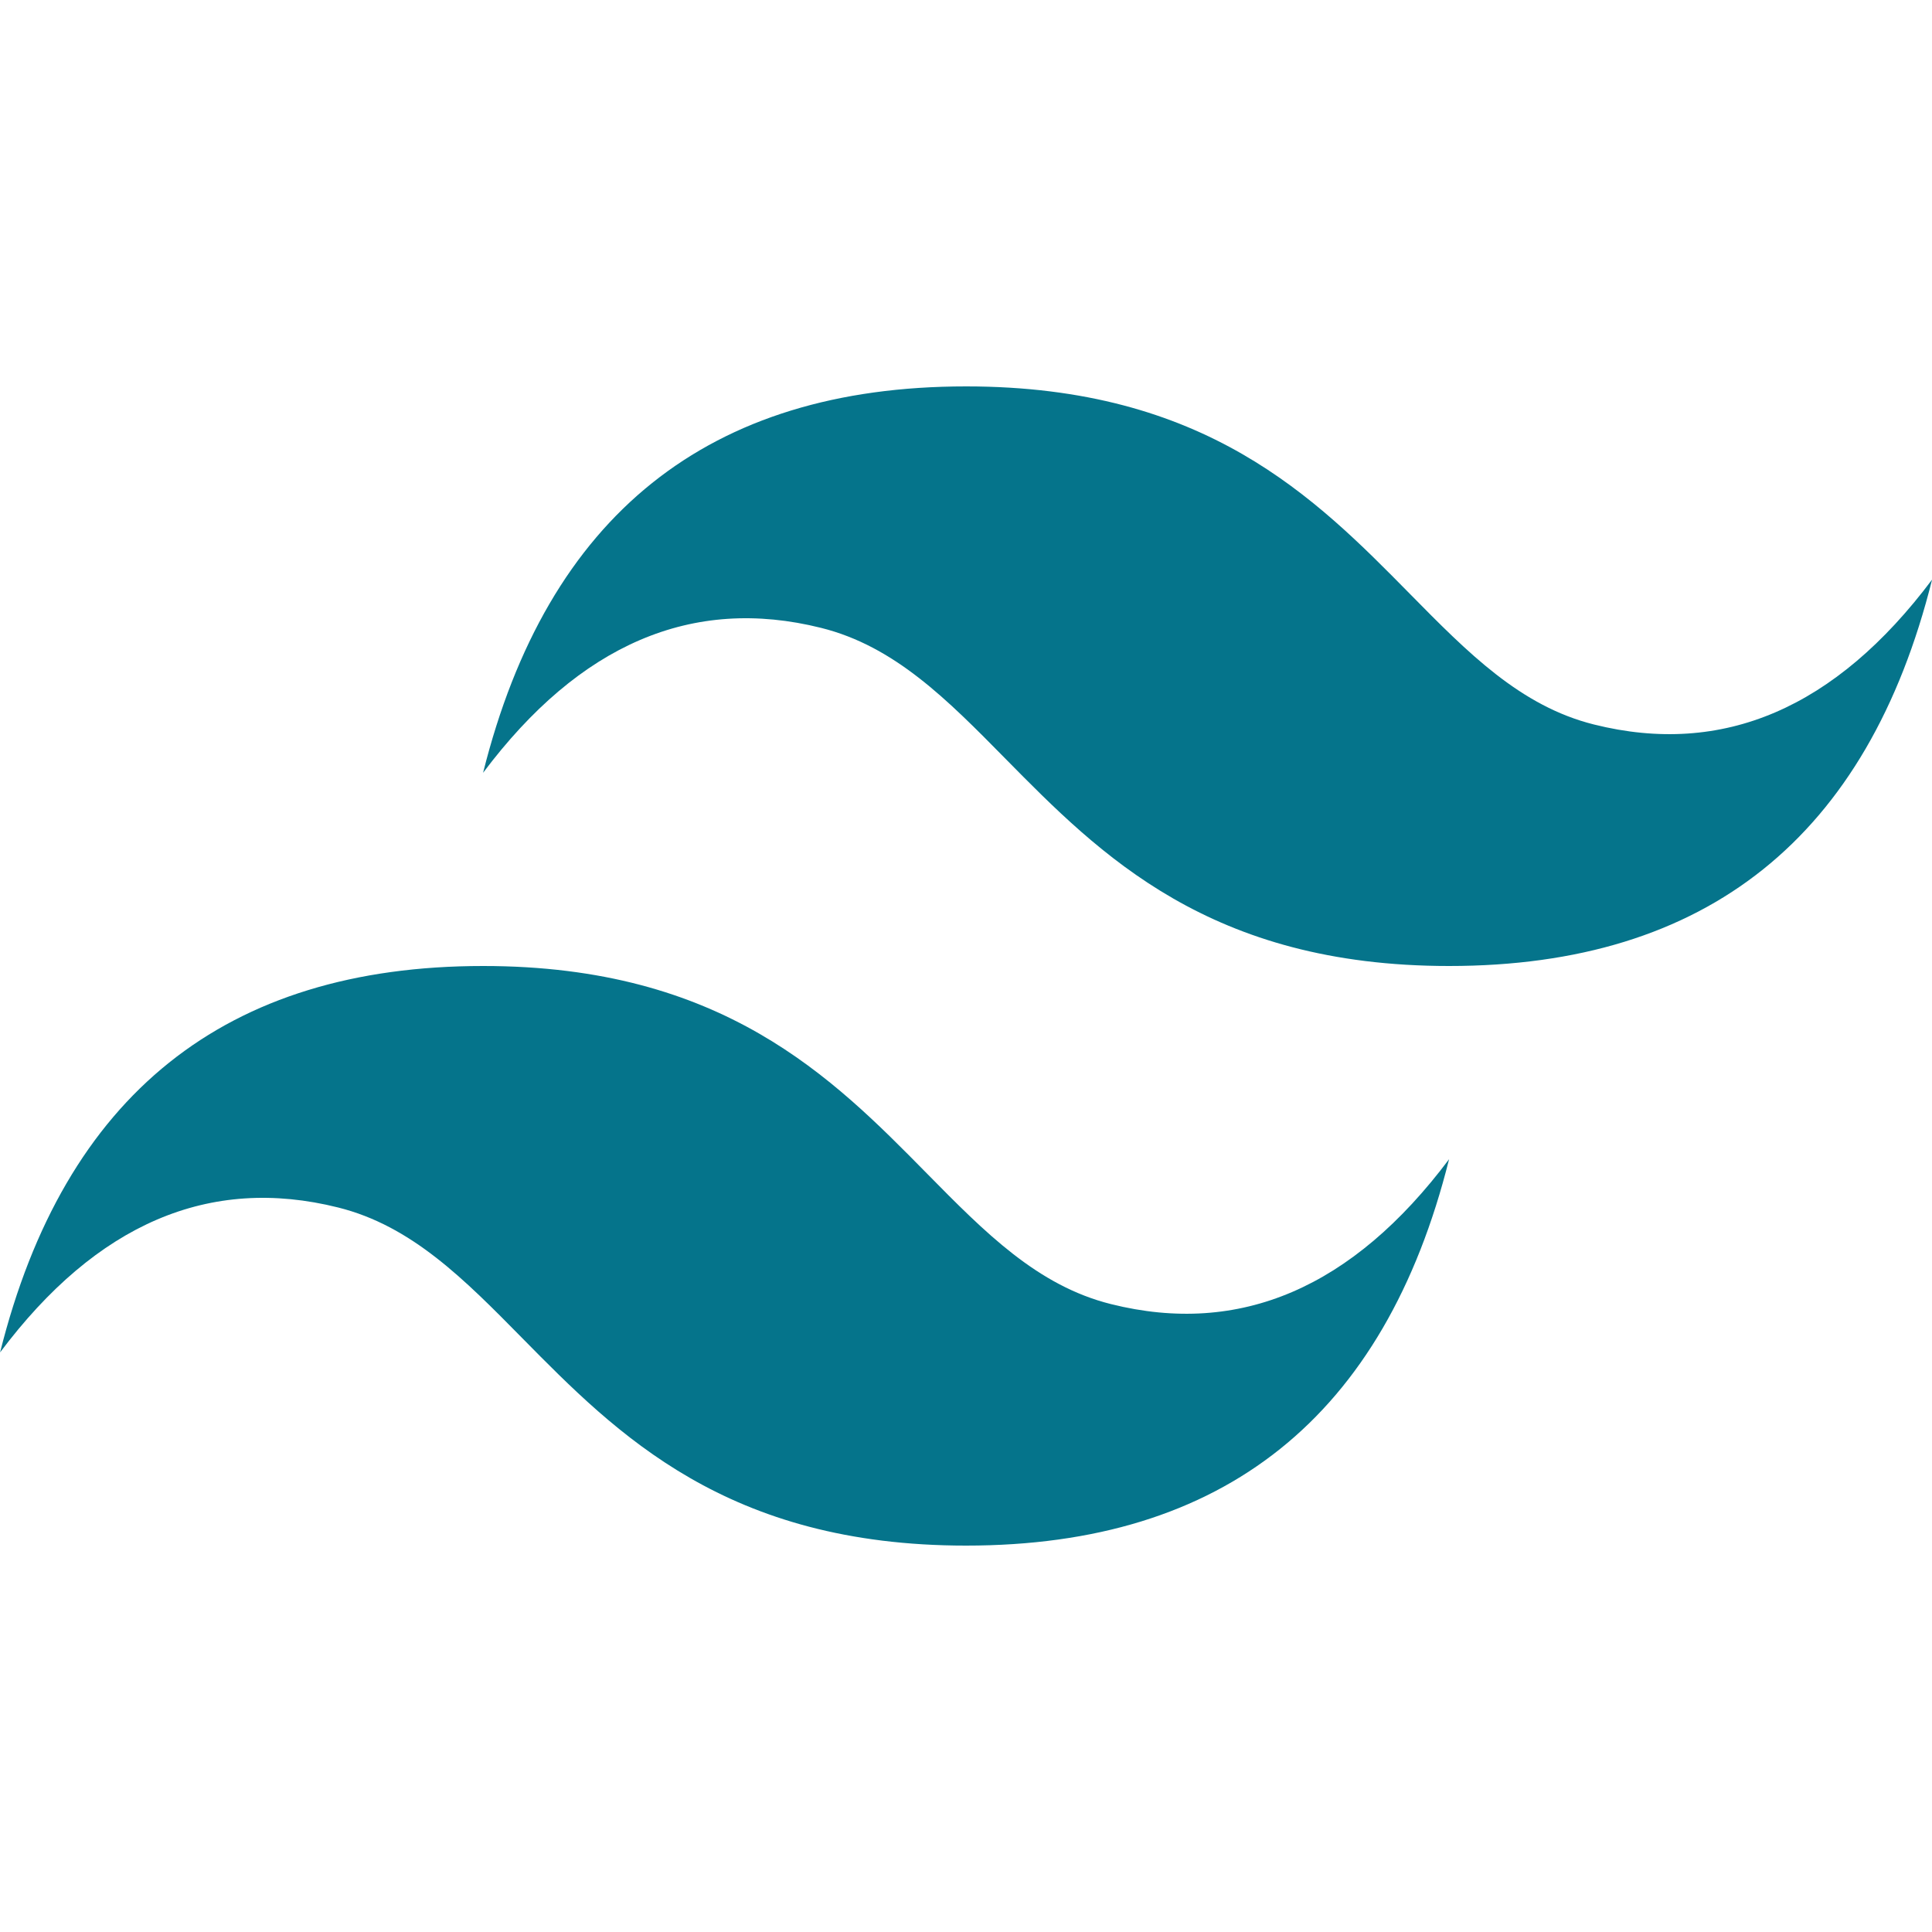
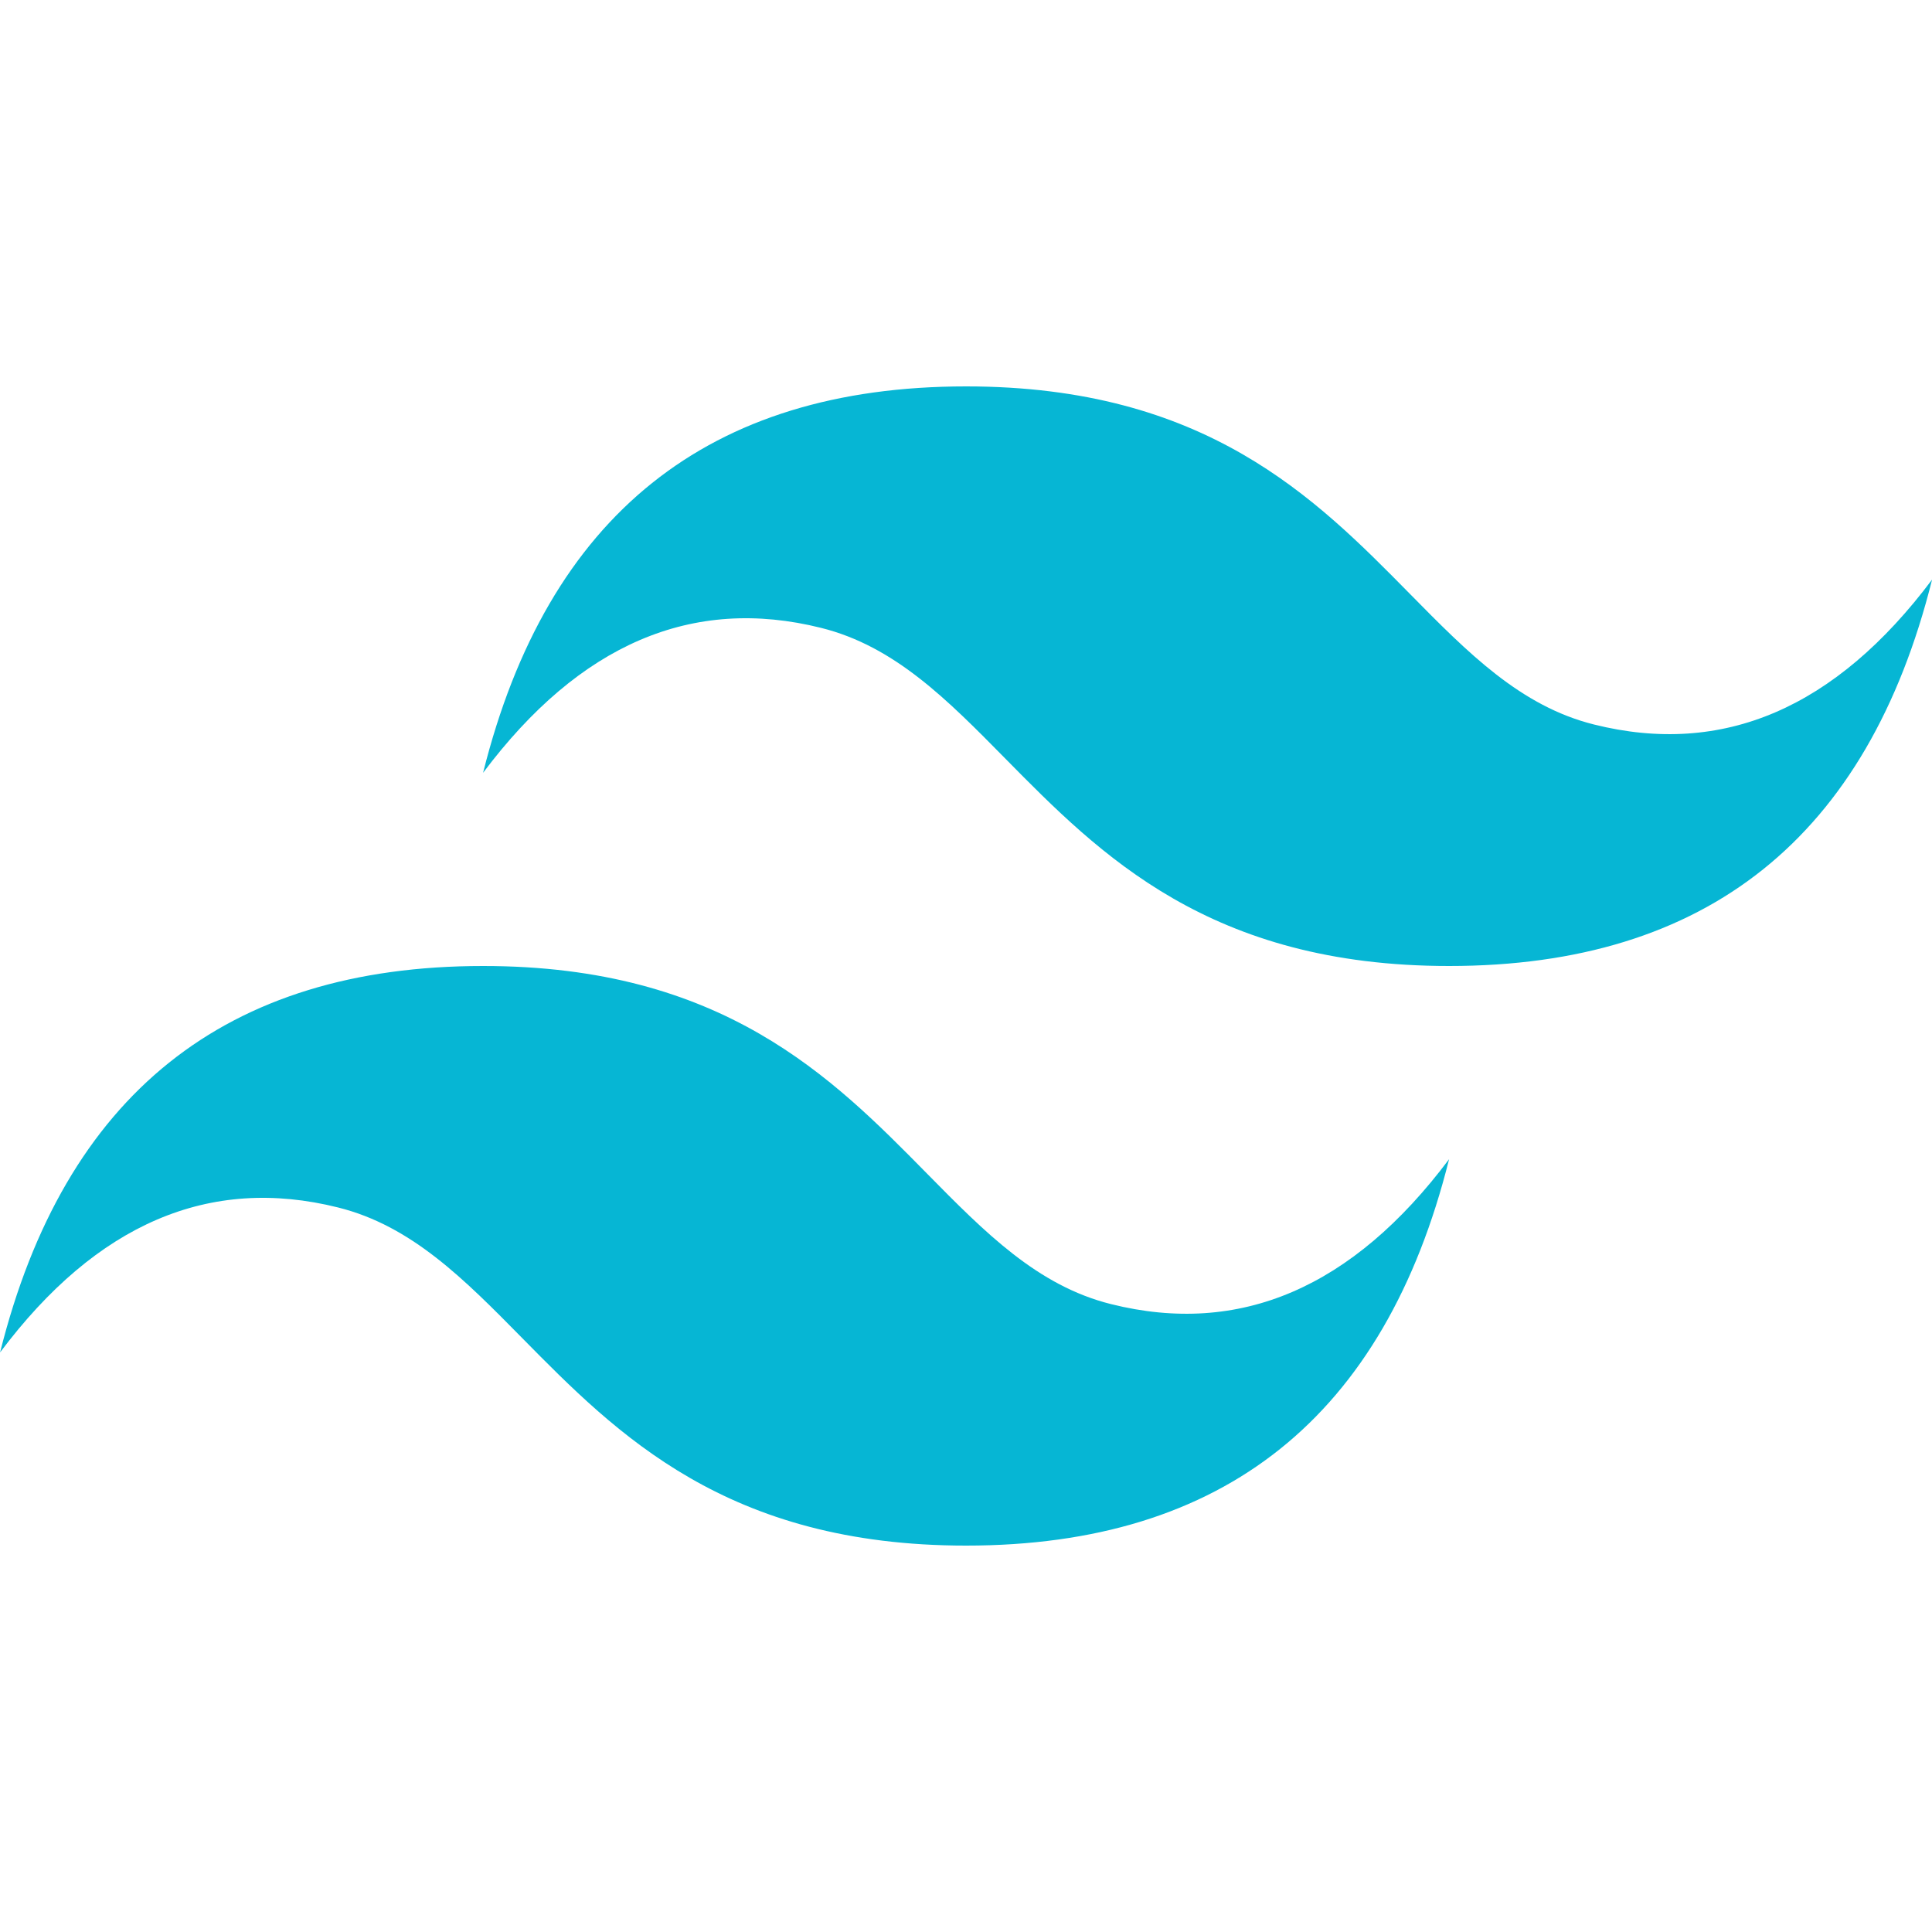
- <svg xmlns="http://www.w3.org/2000/svg" fill="#05748B" role="img" viewBox="0 0 24 24">
+ <svg xmlns="http://www.w3.org/2000/svg" fill="#06B6D4" role="img" viewBox="0 0 24 24">
  <path d="M12.001,4.8c-3.2,0-5.2,1.6-6,4.8c1.2-1.6,2.6-2.2,4.2-1.8c0.913,0.228,1.565,0.89,2.288,1.624 C13.666,10.618,15.027,12,18.001,12c3.2,0,5.2-1.6,6-4.8c-1.2,1.6-2.6,2.2-4.2,1.8c-0.913-0.228-1.565-0.89-2.288-1.624 C16.337,6.182,14.976,4.8,12.001,4.8z M6.001,12c-3.2,0-5.2,1.6-6,4.8c1.2-1.6,2.6-2.2,4.2-1.8c0.913,0.228,1.565,0.89,2.288,1.624 c1.177,1.194,2.538,2.576,5.512,2.576c3.2,0,5.2-1.6,6-4.8c-1.2,1.6-2.6,2.2-4.2,1.8c-0.913-0.228-1.565-0.89-2.288-1.624 C10.337,13.382,8.976,12,6.001,12z" />
</svg>
